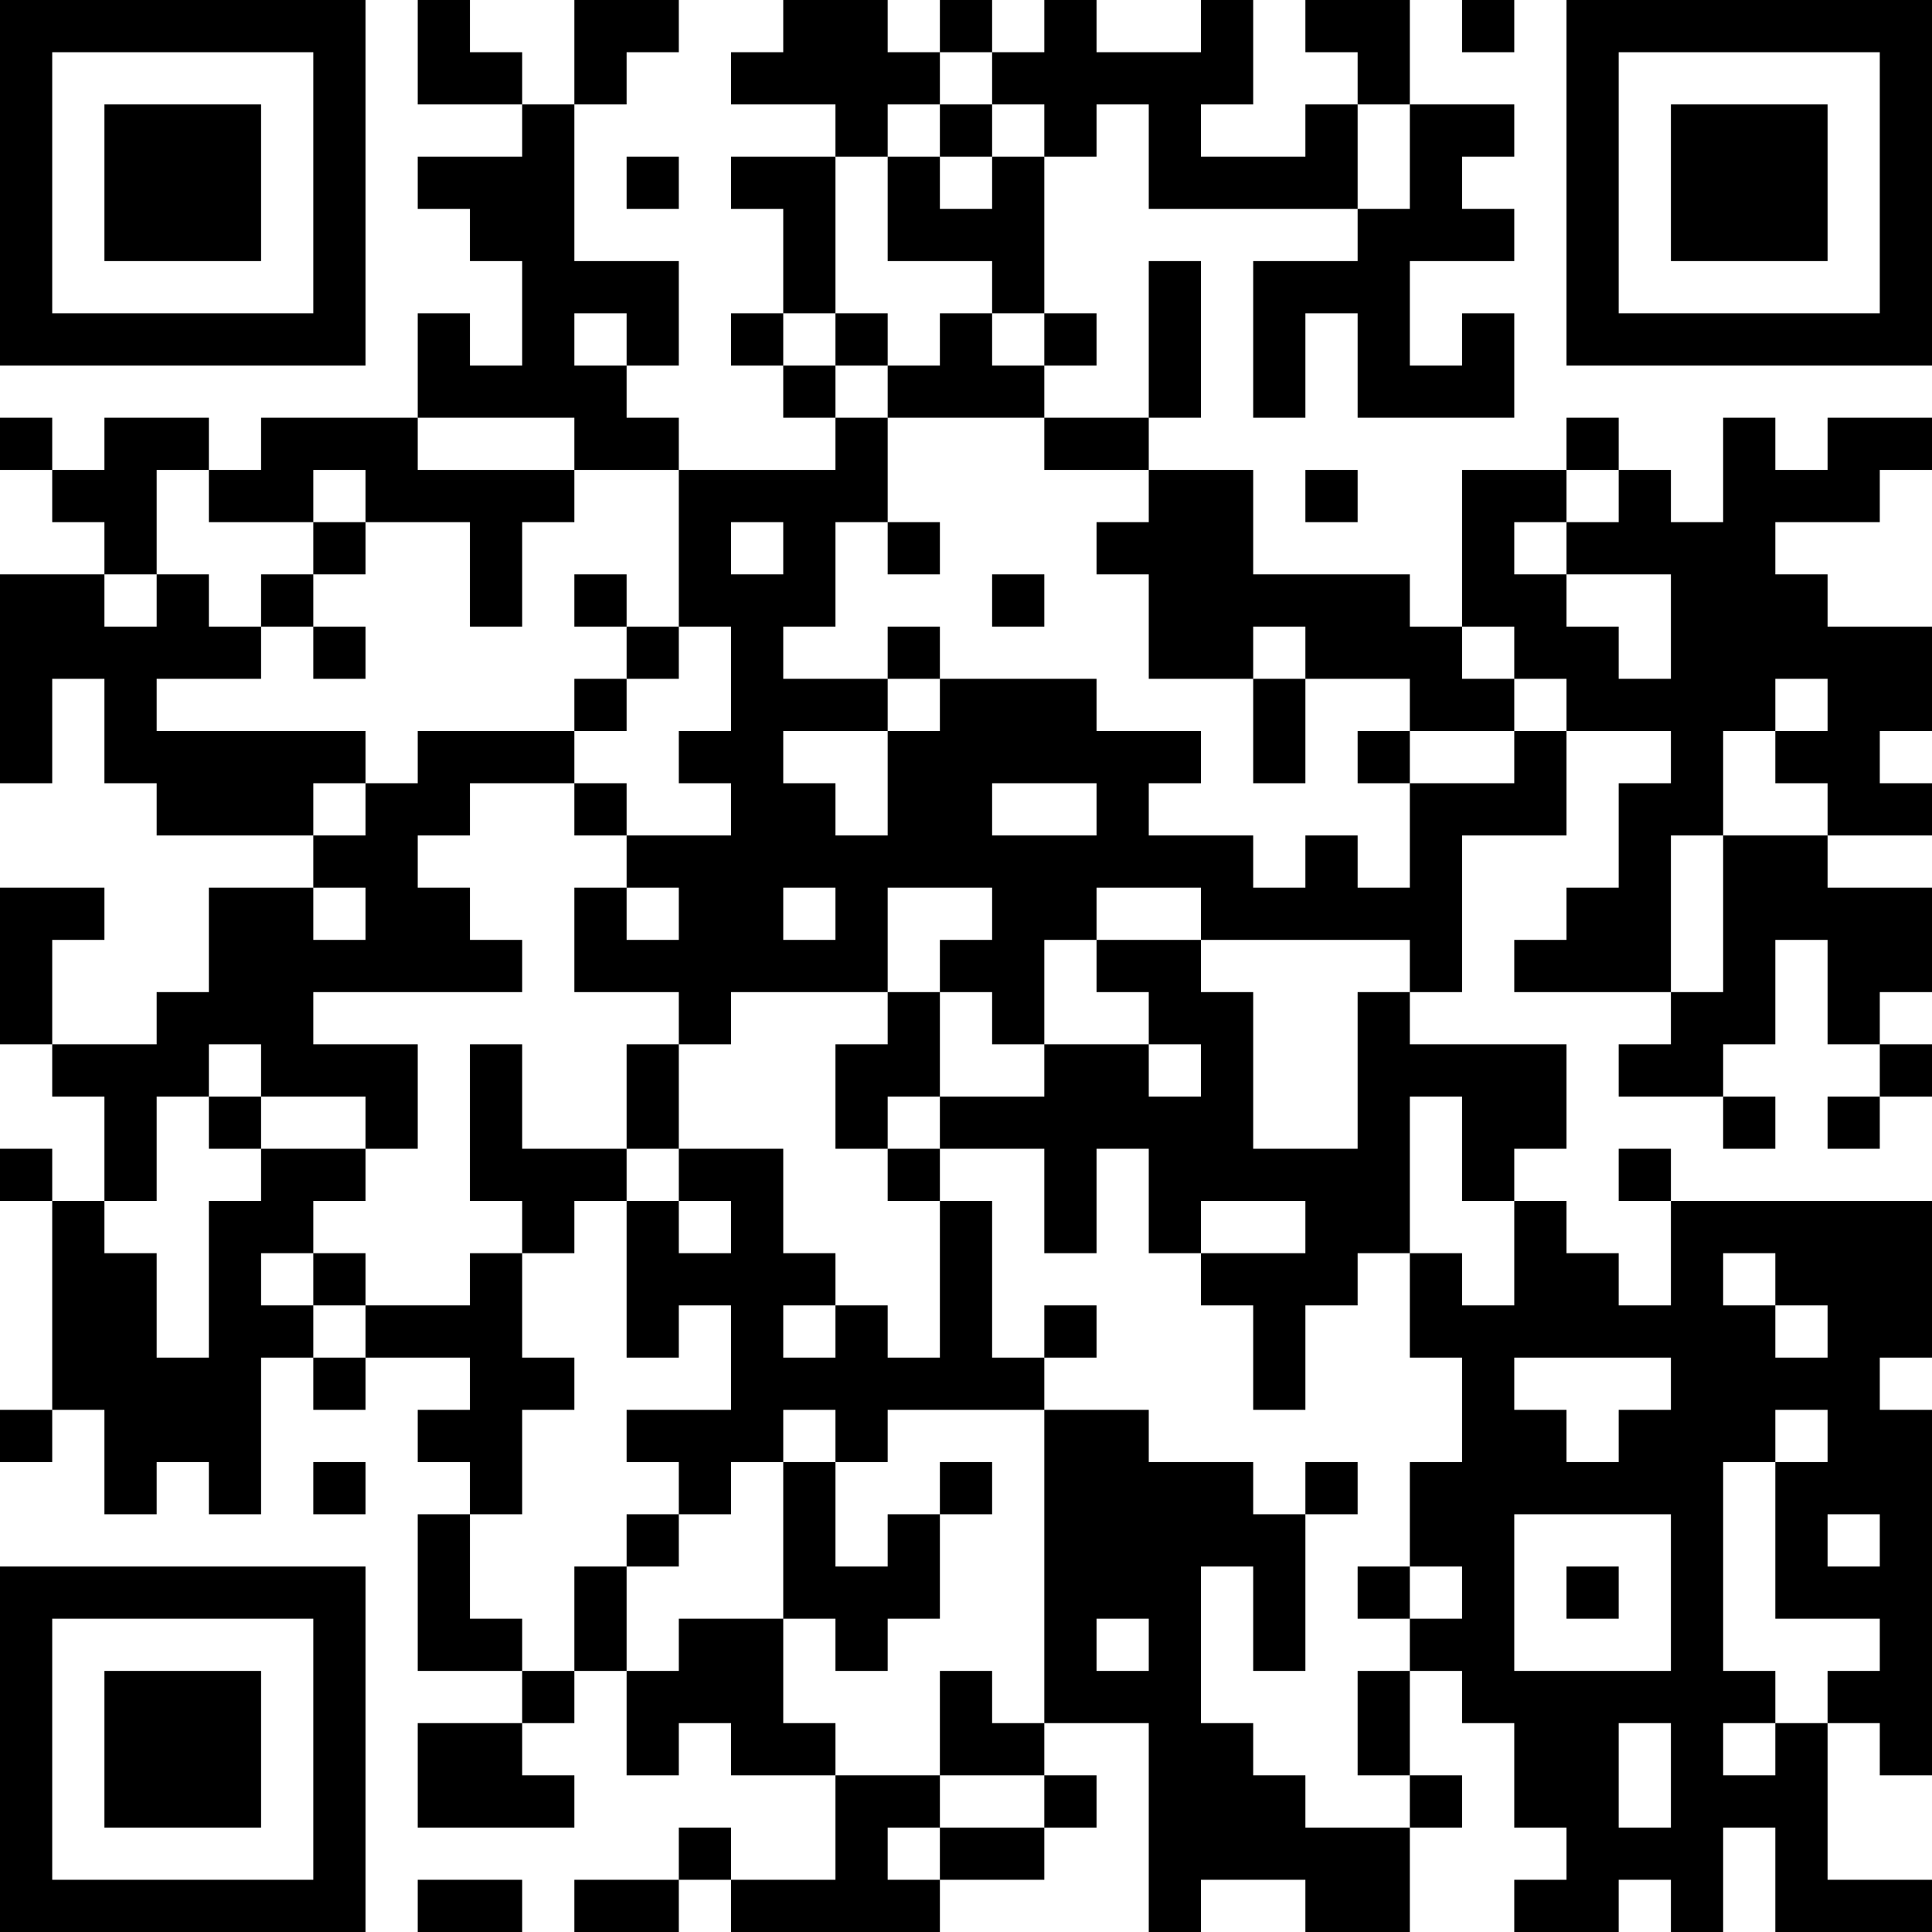
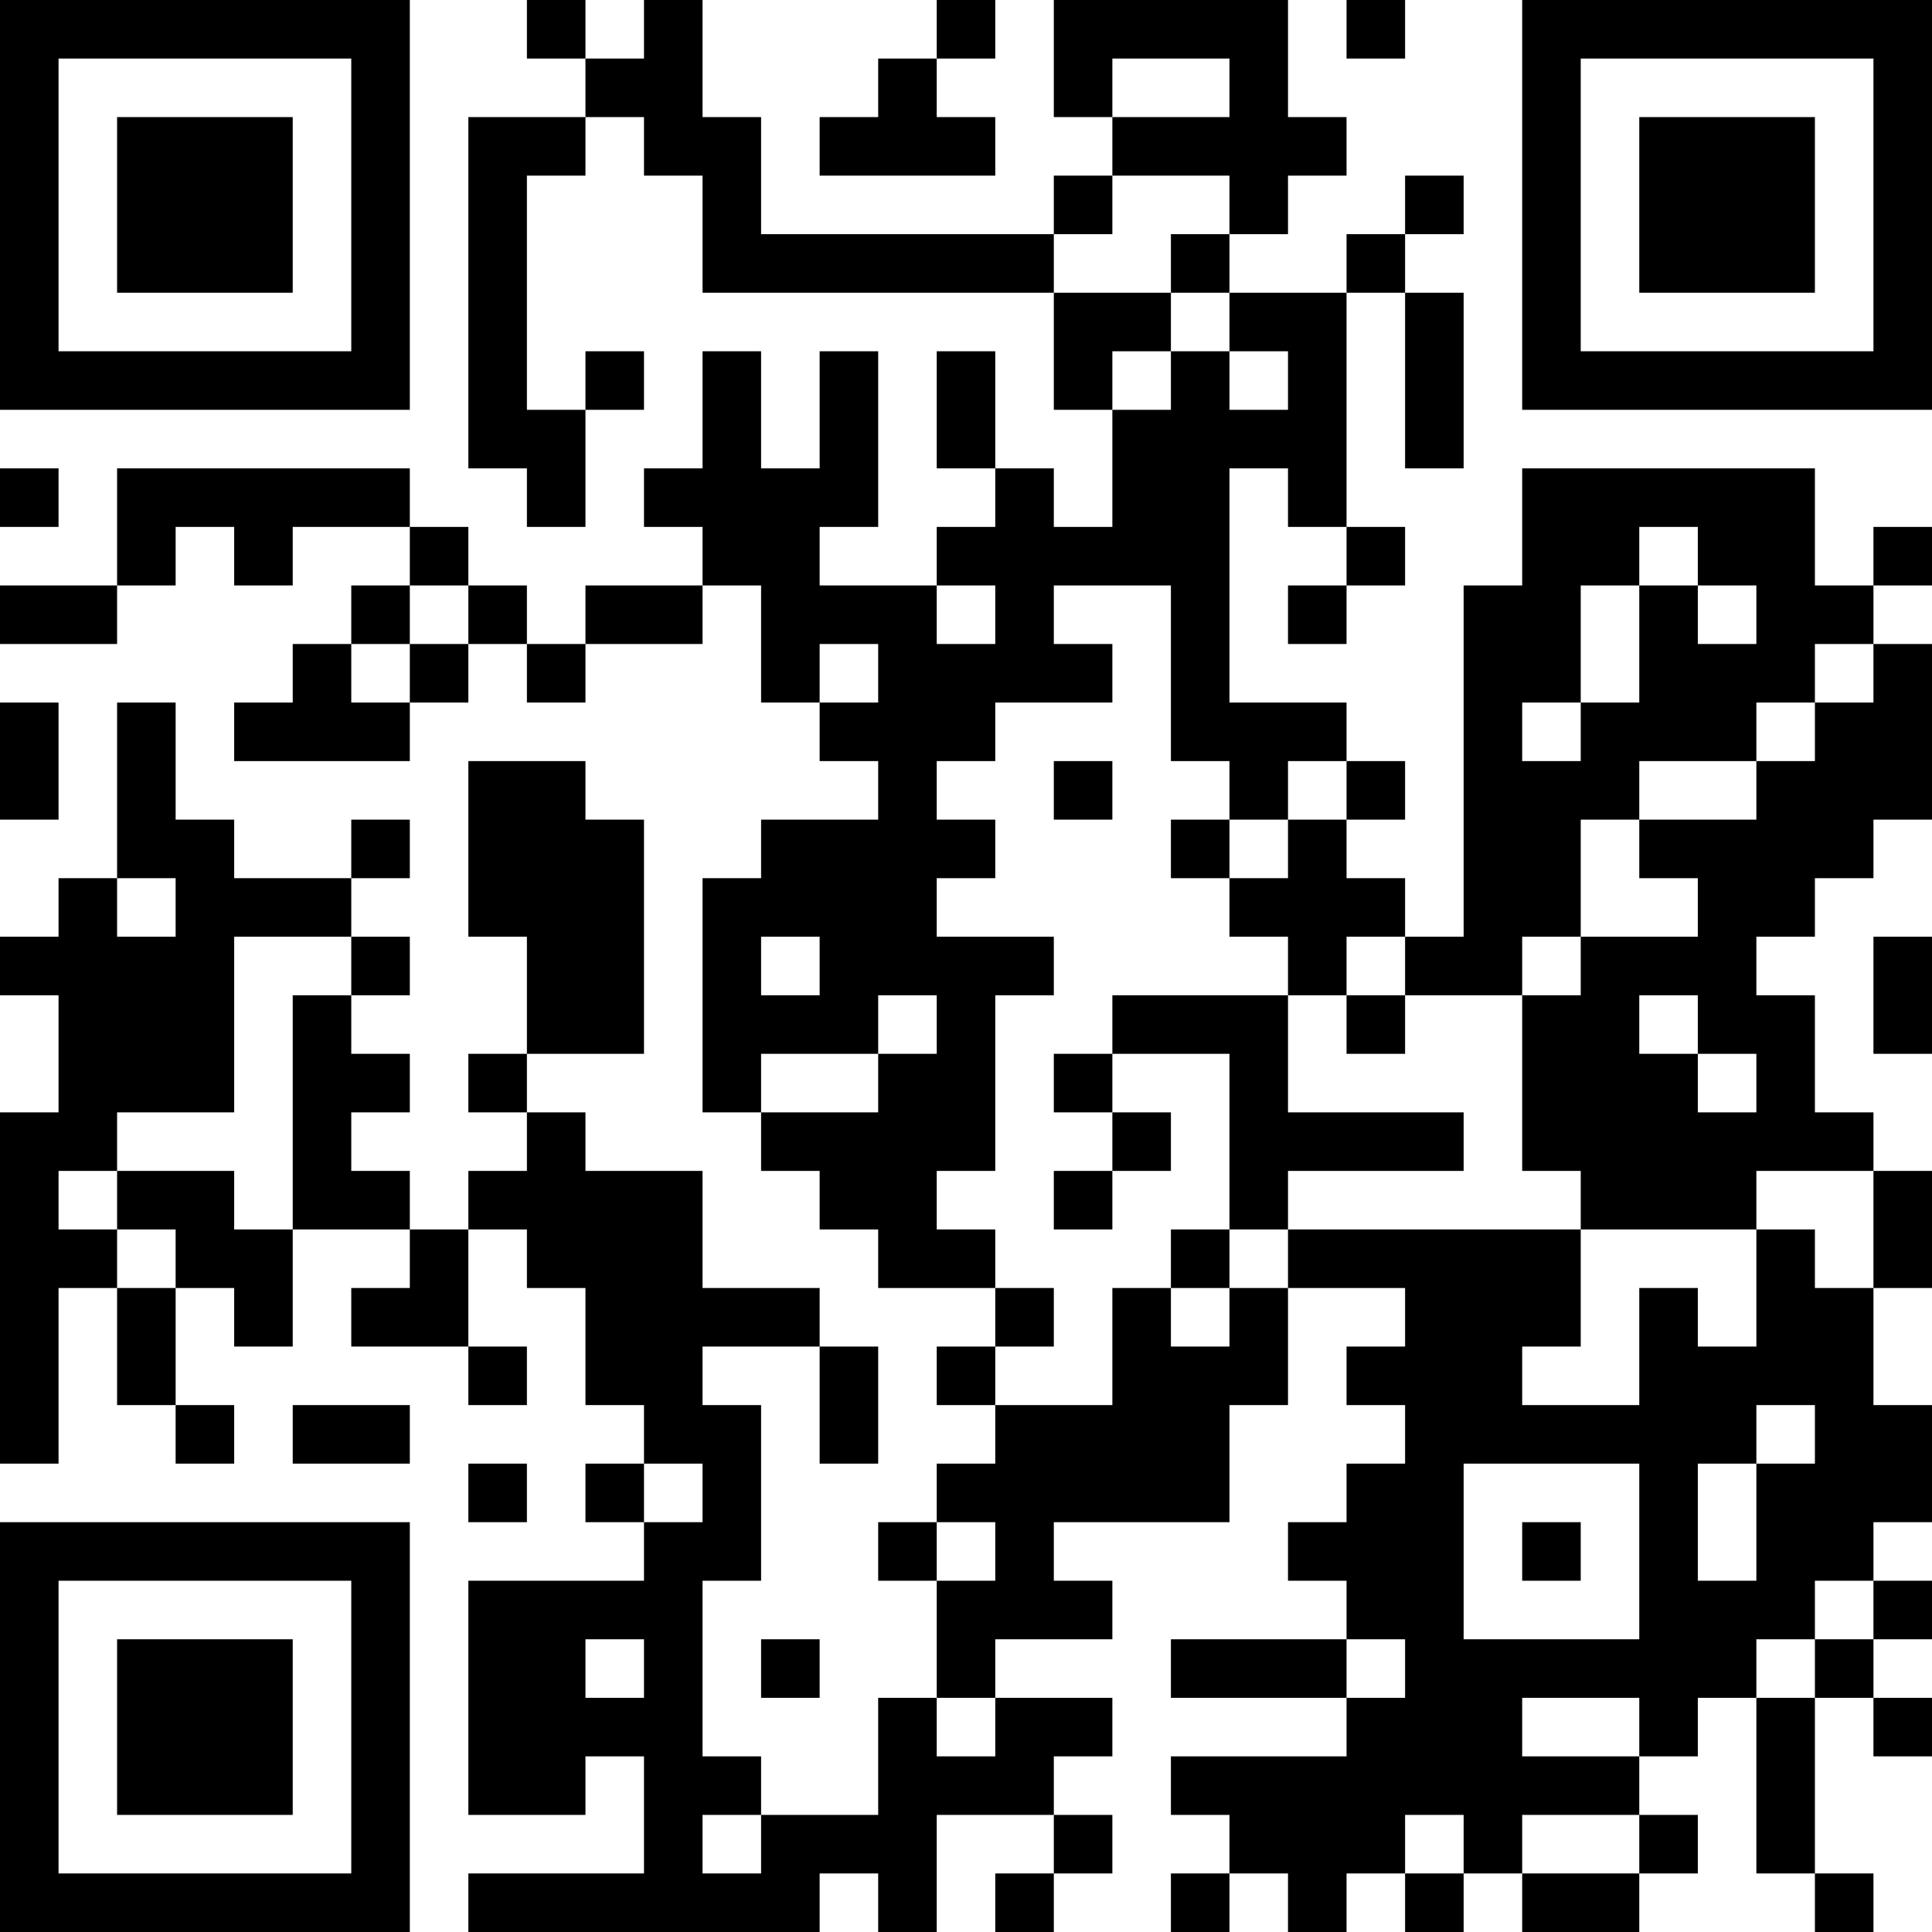
- <svg xmlns="http://www.w3.org/2000/svg" width="37mm" height="37mm" version="1.1" viewBox="0 0 37 37">
-   <path d="M0,0H1V1H0zM1,0H2V1H1zM2,0H3V1H2zM3,0H4V1H3zM4,0H5V1H4zM5,0H6V1H5zM6,0H7V1H6zM8,0H9V1H8zM11,0H12V1H11zM12,0H13V1H12zM15,0H16V1H15zM16,0H17V1H16zM18,0H19V1H18zM20,0H21V1H20zM23,0H24V1H23zM25,0H26V1H25zM26,0H27V1H26zM28,0H29V1H28zM30,0H31V1H30zM31,0H32V1H31zM32,0H33V1H32zM33,0H34V1H33zM34,0H35V1H34zM35,0H36V1H35zM36,0H37V1H36zM0,1H1V2H0zM6,1H7V2H6zM8,1H9V2H8zM9,1H10V2H9zM11,1H12V2H11zM14,1H15V2H14zM15,1H16V2H15zM16,1H17V2H16zM17,1H18V2H17zM19,1H20V2H19zM20,1H21V2H20zM21,1H22V2H21zM22,1H23V2H22zM23,1H24V2H23zM26,1H27V2H26zM30,1H31V2H30zM36,1H37V2H36zM0,2H1V3H0zM2,2H3V3H2zM3,2H4V3H3zM4,2H5V3H4zM6,2H7V3H6zM10,2H11V3H10zM16,2H17V3H16zM18,2H19V3H18zM20,2H21V3H20zM22,2H23V3H22zM25,2H26V3H25zM27,2H28V3H27zM28,2H29V3H28zM30,2H31V3H30zM32,2H33V3H32zM33,2H34V3H33zM34,2H35V3H34zM36,2H37V3H36zM0,3H1V4H0zM2,3H3V4H2zM3,3H4V4H3zM4,3H5V4H4zM6,3H7V4H6zM8,3H9V4H8zM9,3H10V4H9zM10,3H11V4H10zM12,3H13V4H12zM14,3H15V4H14zM15,3H16V4H15zM17,3H18V4H17zM19,3H20V4H19zM22,3H23V4H22zM23,3H24V4H23zM24,3H25V4H24zM25,3H26V4H25zM27,3H28V4H27zM30,3H31V4H30zM32,3H33V4H32zM33,3H34V4H33zM34,3H35V4H34zM36,3H37V4H36zM0,4H1V5H0zM2,4H3V5H2zM3,4H4V5H3zM4,4H5V5H4zM6,4H7V5H6zM9,4H10V5H9zM10,4H11V5H10zM15,4H16V5H15zM17,4H18V5H17zM18,4H19V5H18zM19,4H20V5H19zM26,4H27V5H26zM27,4H28V5H27zM28,4H29V5H28zM30,4H31V5H30zM32,4H33V5H32zM33,4H34V5H33zM34,4H35V5H34zM36,4H37V5H36zM0,5H1V6H0zM6,5H7V6H6zM10,5H11V6H10zM11,5H12V6H11zM12,5H13V6H12zM15,5H16V6H15zM19,5H20V6H19zM22,5H23V6H22zM24,5H25V6H24zM25,5H26V6H25zM26,5H27V6H26zM30,5H31V6H30zM36,5H37V6H36zM0,6H1V7H0zM1,6H2V7H1zM2,6H3V7H2zM3,6H4V7H3zM4,6H5V7H4zM5,6H6V7H5zM6,6H7V7H6zM8,6H9V7H8zM10,6H11V7H10zM12,6H13V7H12zM14,6H15V7H14zM16,6H17V7H16zM18,6H19V7H18zM20,6H21V7H20zM22,6H23V7H22zM24,6H25V7H24zM26,6H27V7H26zM28,6H29V7H28zM30,6H31V7H30zM31,6H32V7H31zM32,6H33V7H32zM33,6H34V7H33zM34,6H35V7H34zM35,6H36V7H35zM36,6H37V7H36zM8,7H9V8H8zM9,7H10V8H9zM10,7H11V8H10zM11,7H12V8H11zM15,7H16V8H15zM17,7H18V8H17zM18,7H19V8H18zM19,7H20V8H19zM22,7H23V8H22zM24,7H25V8H24zM26,7H27V8H26zM27,7H28V8H27zM28,7H29V8H28zM0,8H1V9H0zM2,8H3V9H2zM3,8H4V9H3zM5,8H6V9H5zM6,8H7V9H6zM7,8H8V9H7zM11,8H12V9H11zM12,8H13V9H12zM16,8H17V9H16zM20,8H21V9H20zM21,8H22V9H21zM30,8H31V9H30zM33,8H34V9H33zM35,8H36V9H35zM36,8H37V9H36zM1,9H2V10H1zM2,9H3V10H2zM4,9H5V10H4zM5,9H6V10H5zM7,9H8V10H7zM8,9H9V10H8zM9,9H10V10H9zM10,9H11V10H10zM13,9H14V10H13zM14,9H15V10H14zM15,9H16V10H15zM16,9H17V10H16zM22,9H23V10H22zM23,9H24V10H23zM25,9H26V10H25zM28,9H29V10H28zM29,9H30V10H29zM31,9H32V10H31zM33,9H34V10H33zM34,9H35V10H34zM35,9H36V10H35zM2,10H3V11H2zM6,10H7V11H6zM9,10H10V11H9zM13,10H14V11H13zM15,10H16V11H15zM17,10H18V11H17zM21,10H22V11H21zM22,10H23V11H22zM23,10H24V11H23zM28,10H29V11H28zM30,10H31V11H30zM31,10H32V11H31zM32,10H33V11H32zM33,10H34V11H33zM0,11H1V12H0zM1,11H2V12H1zM3,11H4V12H3zM5,11H6V12H5zM9,11H10V12H9zM11,11H12V12H11zM13,11H14V12H13zM14,11H15V12H14zM15,11H16V12H15zM19,11H20V12H19zM22,11H23V12H22zM23,11H24V12H23zM24,11H25V12H24zM25,11H26V12H25zM26,11H27V12H26zM28,11H29V12H28zM29,11H30V12H29zM32,11H33V12H32zM33,11H34V12H33zM34,11H35V12H34zM0,12H1V13H0zM1,12H2V13H1zM2,12H3V13H2zM3,12H4V13H3zM4,12H5V13H4zM6,12H7V13H6zM12,12H13V13H12zM14,12H15V13H14zM17,12H18V13H17zM22,12H23V13H22zM23,12H24V13H23zM25,12H26V13H25zM26,12H27V13H26zM27,12H28V13H27zM29,12H30V13H29zM30,12H31V13H30zM32,12H33V13H32zM33,12H34V13H33zM34,12H35V13H34zM35,12H36V13H35zM36,12H37V13H36zM0,13H1V14H0zM2,13H3V14H2zM11,13H12V14H11zM14,13H15V14H14zM15,13H16V14H15zM16,13H17V14H16zM18,13H19V14H18zM19,13H20V14H19zM20,13H21V14H20zM24,13H25V14H24zM27,13H28V14H27zM28,13H29V14H28zM30,13H31V14H30zM31,13H32V14H31zM32,13H33V14H32zM33,13H34V14H33zM35,13H36V14H35zM36,13H37V14H36zM0,14H1V15H0zM2,14H3V15H2zM3,14H4V15H3zM4,14H5V15H4zM5,14H6V15H5zM6,14H7V15H6zM8,14H9V15H8zM9,14H10V15H9zM10,14H11V15H10zM13,14H14V15H13zM14,14H15V15H14zM17,14H18V15H17zM18,14H19V15H18zM19,14H20V15H19zM20,14H21V15H20zM21,14H22V15H21zM22,14H23V15H22zM24,14H25V15H24zM26,14H27V15H26zM29,14H30V15H29zM32,14H33V15H32zM34,14H35V15H34zM35,14H36V15H35zM3,15H4V16H3zM4,15H5V16H4zM5,15H6V16H5zM7,15H8V16H7zM8,15H9V16H8zM11,15H12V16H11zM14,15H15V16H14zM15,15H16V16H15zM17,15H18V16H17zM18,15H19V16H18zM21,15H22V16H21zM27,15H28V16H27zM28,15H29V16H28zM29,15H30V16H29zM31,15H32V16H31zM32,15H33V16H32zM35,15H36V16H35zM36,15H37V16H36zM6,16H7V17H6zM7,16H8V17H7zM12,16H13V17H12zM13,16H14V17H13zM14,16H15V17H14zM15,16H16V17H15zM16,16H17V17H16zM17,16H18V17H17zM18,16H19V17H18zM19,16H20V17H19zM20,16H21V17H20zM21,16H22V17H21zM22,16H23V17H22zM23,16H24V17H23zM25,16H26V17H25zM27,16H28V17H27zM31,16H32V17H31zM33,16H34V17H33zM34,16H35V17H34zM0,17H1V18H0zM1,17H2V18H1zM4,17H5V18H4zM5,17H6V18H5zM7,17H8V18H7zM8,17H9V18H8zM11,17H12V18H11zM13,17H14V18H13zM14,17H15V18H14zM16,17H17V18H16zM19,17H20V18H19zM20,17H21V18H20zM23,17H24V18H23zM24,17H25V18H24zM25,17H26V18H25zM26,17H27V18H26zM27,17H28V18H27zM30,17H31V18H30zM31,17H32V18H31zM33,17H34V18H33zM34,17H35V18H34zM35,17H36V18H35zM36,17H37V18H36zM0,18H1V19H0zM4,18H5V19H4zM5,18H6V19H5zM6,18H7V19H6zM7,18H8V19H7zM8,18H9V19H8zM9,18H10V19H9zM11,18H12V19H11zM12,18H13V19H12zM13,18H14V19H13zM14,18H15V19H14zM15,18H16V19H15zM16,18H17V19H16zM18,18H19V19H18zM19,18H20V19H19zM21,18H22V19H21zM22,18H23V19H22zM27,18H28V19H27zM29,18H30V19H29zM30,18H31V19H30zM31,18H32V19H31zM33,18H34V19H33zM35,18H36V19H35zM36,18H37V19H36zM0,19H1V20H0zM3,19H4V20H3zM4,19H5V20H4zM5,19H6V20H5zM13,19H14V20H13zM17,19H18V20H17zM19,19H20V20H19zM22,19H23V20H22zM23,19H24V20H23zM26,19H27V20H26zM32,19H33V20H32zM33,19H34V20H33zM35,19H36V20H35zM1,20H2V21H1zM2,20H3V21H2zM3,20H4V21H3zM5,20H6V21H5zM6,20H7V21H6zM7,20H8V21H7zM9,20H10V21H9zM12,20H13V21H12zM16,20H17V21H16zM17,20H18V21H17zM20,20H21V21H20zM21,20H22V21H21zM23,20H24V21H23zM26,20H27V21H26zM27,20H28V21H27zM28,20H29V21H28zM29,20H30V21H29zM31,20H32V21H31zM32,20H33V21H32zM36,20H37V21H36zM2,21H3V22H2zM4,21H5V22H4zM7,21H8V22H7zM9,21H10V22H9zM12,21H13V22H12zM16,21H17V22H16zM18,21H19V22H18zM19,21H20V22H19zM20,21H21V22H20zM21,21H22V22H21zM22,21H23V22H22zM23,21H24V22H23zM26,21H27V22H26zM28,21H29V22H28zM29,21H30V22H29zM33,21H34V22H33zM35,21H36V22H35zM0,22H1V23H0zM2,22H3V23H2zM5,22H6V23H5zM6,22H7V23H6zM9,22H10V23H9zM10,22H11V23H10zM11,22H12V23H11zM13,22H14V23H13zM14,22H15V23H14zM17,22H18V23H17zM20,22H21V23H20zM22,22H23V23H22zM23,22H24V23H23zM24,22H25V23H24zM25,22H26V23H25zM26,22H27V23H26zM28,22H29V23H28zM31,22H32V23H31zM1,23H2V24H1zM4,23H5V24H4zM5,23H6V24H5zM10,23H11V24H10zM12,23H13V24H12zM14,23H15V24H14zM18,23H19V24H18zM20,23H21V24H20zM22,23H23V24H22zM25,23H26V24H25zM26,23H27V24H26zM29,23H30V24H29zM32,23H33V24H32zM33,23H34V24H33zM34,23H35V24H34zM35,23H36V24H35zM36,23H37V24H36zM1,24H2V25H1zM2,24H3V25H2zM4,24H5V25H4zM6,24H7V25H6zM9,24H10V25H9zM12,24H13V25H12zM13,24H14V25H13zM14,24H15V25H14zM15,24H16V25H15zM18,24H19V25H18zM23,24H24V25H23zM24,24H25V25H24zM25,24H26V25H25zM27,24H28V25H27zM29,24H30V25H29zM30,24H31V25H30zM32,24H33V25H32zM34,24H35V25H34zM35,24H36V25H35zM36,24H37V25H36zM1,25H2V26H1zM2,25H3V26H2zM4,25H5V26H4zM5,25H6V26H5zM7,25H8V26H7zM8,25H9V26H8zM9,25H10V26H9zM12,25H13V26H12zM14,25H15V26H14zM16,25H17V26H16zM18,25H19V26H18zM20,25H21V26H20zM24,25H25V26H24zM27,25H28V26H27zM28,25H29V26H28zM29,25H30V26H29zM30,25H31V26H30zM31,25H32V26H31zM32,25H33V26H32zM33,25H34V26H33zM35,25H36V26H35zM36,25H37V26H36zM1,26H2V27H1zM2,26H3V27H2zM3,26H4V27H3zM4,26H5V27H4zM6,26H7V27H6zM9,26H10V27H9zM10,26H11V27H10zM14,26H15V27H14zM15,26H16V27H15zM16,26H17V27H16zM17,26H18V27H17zM18,26H19V27H18zM19,26H20V27H19zM24,26H25V27H24zM28,26H29V27H28zM32,26H33V27H32zM33,26H34V27H33zM34,26H35V27H34zM35,26H36V27H35zM0,27H1V28H0zM2,27H3V28H2zM3,27H4V28H3zM4,27H5V28H4zM8,27H9V28H8zM9,27H10V28H9zM12,27H13V28H12zM13,27H14V28H13zM14,27H15V28H14zM16,27H17V28H16zM20,27H21V28H20zM21,27H22V28H21zM28,27H29V28H28zM29,27H30V28H29zM31,27H32V28H31zM32,27H33V28H32zM33,27H34V28H33zM35,27H36V28H35zM36,27H37V28H36zM2,28H3V29H2zM4,28H5V29H4zM6,28H7V29H6zM9,28H10V29H9zM13,28H14V29H13zM15,28H16V29H15zM18,28H19V29H18zM20,28H21V29H20zM21,28H22V29H21zM22,28H23V29H22zM23,28H24V29H23zM25,28H26V29H25zM27,28H28V29H27zM28,28H29V29H28zM29,28H30V29H29zM30,28H31V29H30zM31,28H32V29H31zM32,28H33V29H32zM34,28H35V29H34zM35,28H36V29H35zM36,28H37V29H36zM8,29H9V30H8zM12,29H13V30H12zM15,29H16V30H15zM17,29H18V30H17zM20,29H21V30H20zM21,29H22V30H21zM22,29H23V30H22zM23,29H24V30H23zM24,29H25V30H24zM27,29H28V30H27zM28,29H29V30H28zM32,29H33V30H32zM34,29H35V30H34zM36,29H37V30H36zM0,30H1V31H0zM1,30H2V31H1zM2,30H3V31H2zM3,30H4V31H3zM4,30H5V31H4zM5,30H6V31H5zM6,30H7V31H6zM8,30H9V31H8zM11,30H12V31H11zM15,30H16V31H15zM16,30H17V31H16zM17,30H18V31H17zM20,30H21V31H20zM21,30H22V31H21zM22,30H23V31H22zM24,30H25V31H24zM26,30H27V31H26zM28,30H29V31H28zM30,30H31V31H30zM32,30H33V31H32zM34,30H35V31H34zM35,30H36V31H35zM36,30H37V31H36zM0,31H1V32H0zM6,31H7V32H6zM8,31H9V32H8zM9,31H10V32H9zM11,31H12V32H11zM13,31H14V32H13zM14,31H15V32H14zM16,31H17V32H16zM20,31H21V32H20zM22,31H23V32H22zM24,31H25V32H24zM27,31H28V32H27zM28,31H29V32H28zM32,31H33V32H32zM36,31H37V32H36zM0,32H1V33H0zM2,32H3V33H2zM3,32H4V33H3zM4,32H5V33H4zM6,32H7V33H6zM10,32H11V33H10zM12,32H13V33H12zM13,32H14V33H13zM14,32H15V33H14zM18,32H19V33H18zM20,32H21V33H20zM21,32H22V33H21zM22,32H23V33H22zM26,32H27V33H26zM28,32H29V33H28zM29,32H30V33H29zM30,32H31V33H30zM31,32H32V33H31zM32,32H33V33H32zM33,32H34V33H33zM35,32H36V33H35zM36,32H37V33H36zM0,33H1V34H0zM2,33H3V34H2zM3,33H4V34H3zM4,33H5V34H4zM6,33H7V34H6zM8,33H9V34H8zM9,33H10V34H9zM12,33H13V34H12zM14,33H15V34H14zM15,33H16V34H15zM18,33H19V34H18zM19,33H20V34H19zM22,33H23V34H22zM23,33H24V34H23zM26,33H27V34H26zM29,33H30V34H29zM30,33H31V34H30zM32,33H33V34H32zM34,33H35V34H34zM36,33H37V34H36zM0,34H1V35H0zM2,34H3V35H2zM3,34H4V35H3zM4,34H5V35H4zM6,34H7V35H6zM8,34H9V35H8zM9,34H10V35H9zM10,34H11V35H10zM16,34H17V35H16zM17,34H18V35H17zM20,34H21V35H20zM22,34H23V35H22zM23,34H24V35H23zM24,34H25V35H24zM27,34H28V35H27zM29,34H30V35H29zM30,34H31V35H30zM32,34H33V35H32zM33,34H34V35H33zM34,34H35V35H34zM0,35H1V36H0zM6,35H7V36H6zM13,35H14V36H13zM16,35H17V36H16zM18,35H19V36H18zM19,35H20V36H19zM22,35H23V36H22zM23,35H24V36H23zM24,35H25V36H24zM25,35H26V36H25zM26,35H27V36H26zM30,35H31V36H30zM31,35H32V36H31zM32,35H33V36H32zM34,35H35V36H34zM0,36H1V37H0zM1,36H2V37H1zM2,36H3V37H2zM3,36H4V37H3zM4,36H5V37H4zM5,36H6V37H5zM6,36H7V37H6zM8,36H9V37H8zM9,36H10V37H9zM11,36H12V37H11zM12,36H13V37H12zM14,36H15V37H14zM15,36H16V37H15zM16,36H17V37H16zM17,36H18V37H17zM22,36H23V37H22zM25,36H26V37H25zM26,36H27V37H26zM29,36H30V37H29zM30,36H31V37H30zM32,36H33V37H32zM34,36H35V37H34zM35,36H36V37H35zM36,36H37V37H36z" id="qr-path" fill="#000000" fill-opacity="1" fill-rule="nonzero" stroke="none" />
+ <svg xmlns="http://www.w3.org/2000/svg" width="33mm" height="33mm" version="1.1" viewBox="0 0 33 33">
+   <path d="M0,0H1V1H0zM1,0H2V1H1zM2,0H3V1H2zM3,0H4V1H3zM4,0H5V1H4zM5,0H6V1H5zM6,0H7V1H6zM9,0H10V1H9zM11,0H12V1H11zM16,0H17V1H16zM18,0H19V1H18zM19,0H20V1H19zM20,0H21V1H20zM21,0H22V1H21zM23,0H24V1H23zM26,0H27V1H26zM27,0H28V1H27zM28,0H29V1H28zM29,0H30V1H29zM30,0H31V1H30zM31,0H32V1H31zM32,0H33V1H32zM0,1H1V2H0zM6,1H7V2H6zM10,1H11V2H10zM11,1H12V2H11zM15,1H16V2H15zM18,1H19V2H18zM21,1H22V2H21zM26,1H27V2H26zM32,1H33V2H32zM0,2H1V3H0zM2,2H3V3H2zM3,2H4V3H3zM4,2H5V3H4zM6,2H7V3H6zM8,2H9V3H8zM9,2H10V3H9zM11,2H12V3H11zM12,2H13V3H12zM14,2H15V3H14zM15,2H16V3H15zM16,2H17V3H16zM19,2H20V3H19zM20,2H21V3H20zM21,2H22V3H21zM22,2H23V3H22zM26,2H27V3H26zM28,2H29V3H28zM29,2H30V3H29zM30,2H31V3H30zM32,2H33V3H32zM0,3H1V4H0zM2,3H3V4H2zM3,3H4V4H3zM4,3H5V4H4zM6,3H7V4H6zM8,3H9V4H8zM12,3H13V4H12zM18,3H19V4H18zM21,3H22V4H21zM24,3H25V4H24zM26,3H27V4H26zM28,3H29V4H28zM29,3H30V4H29zM30,3H31V4H30zM32,3H33V4H32zM0,4H1V5H0zM2,4H3V5H2zM3,4H4V5H3zM4,4H5V5H4zM6,4H7V5H6zM8,4H9V5H8zM12,4H13V5H12zM13,4H14V5H13zM14,4H15V5H14zM15,4H16V5H15zM16,4H17V5H16zM17,4H18V5H17zM20,4H21V5H20zM23,4H24V5H23zM26,4H27V5H26zM28,4H29V5H28zM29,4H30V5H29zM30,4H31V5H30zM32,4H33V5H32zM0,5H1V6H0zM6,5H7V6H6zM8,5H9V6H8zM18,5H19V6H18zM19,5H20V6H19zM21,5H22V6H21zM22,5H23V6H22zM24,5H25V6H24zM26,5H27V6H26zM32,5H33V6H32zM0,6H1V7H0zM1,6H2V7H1zM2,6H3V7H2zM3,6H4V7H3zM4,6H5V7H4zM5,6H6V7H5zM6,6H7V7H6zM8,6H9V7H8zM10,6H11V7H10zM12,6H13V7H12zM14,6H15V7H14zM16,6H17V7H16zM18,6H19V7H18zM20,6H21V7H20zM22,6H23V7H22zM24,6H25V7H24zM26,6H27V7H26zM27,6H28V7H27zM28,6H29V7H28zM29,6H30V7H29zM30,6H31V7H30zM31,6H32V7H31zM32,6H33V7H32zM8,7H9V8H8zM9,7H10V8H9zM12,7H13V8H12zM14,7H15V8H14zM16,7H17V8H16zM19,7H20V8H19zM20,7H21V8H20zM21,7H22V8H21zM22,7H23V8H22zM24,7H25V8H24zM0,8H1V9H0zM2,8H3V9H2zM3,8H4V9H3zM4,8H5V9H4zM5,8H6V9H5zM6,8H7V9H6zM9,8H10V9H9zM11,8H12V9H11zM12,8H13V9H12zM13,8H14V9H13zM14,8H15V9H14zM17,8H18V9H17zM19,8H20V9H19zM20,8H21V9H20zM22,8H23V9H22zM26,8H27V9H26zM27,8H28V9H27zM28,8H29V9H28zM29,8H30V9H29zM30,8H31V9H30zM2,9H3V10H2zM4,9H5V10H4zM7,9H8V10H7zM12,9H13V10H12zM13,9H14V10H13zM16,9H17V10H16zM17,9H18V10H17zM18,9H19V10H18zM19,9H20V10H19zM20,9H21V10H20zM23,9H24V10H23zM26,9H27V10H26zM27,9H28V10H27zM29,9H30V10H29zM30,9H31V10H30zM32,9H33V10H32zM0,10H1V11H0zM1,10H2V11H1zM6,10H7V11H6zM8,10H9V11H8zM10,10H11V11H10zM11,10H12V11H11zM13,10H14V11H13zM14,10H15V11H14zM15,10H16V11H15zM17,10H18V11H17zM20,10H21V11H20zM22,10H23V11H22zM25,10H26V11H25zM26,10H27V11H26zM28,10H29V11H28zM30,10H31V11H30zM31,10H32V11H31zM5,11H6V12H5zM7,11H8V12H7zM9,11H10V12H9zM13,11H14V12H13zM15,11H16V12H15zM16,11H17V12H16zM17,11H18V12H17zM18,11H19V12H18zM20,11H21V12H20zM25,11H26V12H25zM26,11H27V12H26zM28,11H29V12H28zM29,11H30V12H29zM30,11H31V12H30zM32,11H33V12H32zM0,12H1V13H0zM2,12H3V13H2zM4,12H5V13H4zM5,12H6V13H5zM6,12H7V13H6zM14,12H15V13H14zM15,12H16V13H15zM16,12H17V13H16zM20,12H21V13H20zM21,12H22V13H21zM22,12H23V13H22zM25,12H26V13H25zM27,12H28V13H27zM28,12H29V13H28zM29,12H30V13H29zM31,12H32V13H31zM32,12H33V13H32zM0,13H1V14H0zM2,13H3V14H2zM8,13H9V14H8zM9,13H10V14H9zM15,13H16V14H15zM18,13H19V14H18zM21,13H22V14H21zM23,13H24V14H23zM25,13H26V14H25zM26,13H27V14H26zM27,13H28V14H27zM30,13H31V14H30zM31,13H32V14H31zM32,13H33V14H32zM2,14H3V15H2zM3,14H4V15H3zM6,14H7V15H6zM8,14H9V15H8zM9,14H10V15H9zM10,14H11V15H10zM13,14H14V15H13zM14,14H15V15H14zM15,14H16V15H15zM16,14H17V15H16zM20,14H21V15H20zM22,14H23V15H22zM25,14H26V15H25zM26,14H27V15H26zM28,14H29V15H28zM29,14H30V15H29zM30,14H31V15H30zM31,14H32V15H31zM1,15H2V16H1zM3,15H4V16H3zM4,15H5V16H4zM5,15H6V16H5zM8,15H9V16H8zM9,15H10V16H9zM10,15H11V16H10zM12,15H13V16H12zM13,15H14V16H13zM14,15H15V16H14zM15,15H16V16H15zM21,15H22V16H21zM22,15H23V16H22zM23,15H24V16H23zM25,15H26V16H25zM26,15H27V16H26zM29,15H30V16H29zM30,15H31V16H30zM0,16H1V17H0zM1,16H2V17H1zM2,16H3V17H2zM3,16H4V17H3zM6,16H7V17H6zM9,16H10V17H9zM10,16H11V17H10zM12,16H13V17H12zM14,16H15V17H14zM15,16H16V17H15zM16,16H17V17H16zM17,16H18V17H17zM22,16H23V17H22zM24,16H25V17H24zM25,16H26V17H25zM27,16H28V17H27zM28,16H29V17H28zM29,16H30V17H29zM32,16H33V17H32zM1,17H2V18H1zM2,17H3V18H2zM3,17H4V18H3zM5,17H6V18H5zM9,17H10V18H9zM10,17H11V18H10zM12,17H13V18H12zM13,17H14V18H13zM14,17H15V18H14zM16,17H17V18H16zM19,17H20V18H19zM20,17H21V18H20zM21,17H22V18H21zM23,17H24V18H23zM26,17H27V18H26zM27,17H28V18H27zM29,17H30V18H29zM30,17H31V18H30zM32,17H33V18H32zM1,18H2V19H1zM2,18H3V19H2zM3,18H4V19H3zM5,18H6V19H5zM6,18H7V19H6zM8,18H9V19H8zM12,18H13V19H12zM15,18H16V19H15zM16,18H17V19H16zM18,18H19V19H18zM21,18H22V19H21zM26,18H27V19H26zM27,18H28V19H27zM28,18H29V19H28zM30,18H31V19H30zM0,19H1V20H0zM1,19H2V20H1zM5,19H6V20H5zM9,19H10V20H9zM13,19H14V20H13zM14,19H15V20H14zM15,19H16V20H15zM16,19H17V20H16zM19,19H20V20H19zM21,19H22V20H21zM22,19H23V20H22zM23,19H24V20H23zM24,19H25V20H24zM26,19H27V20H26zM27,19H28V20H27zM28,19H29V20H28zM29,19H30V20H29zM30,19H31V20H30zM31,19H32V20H31zM0,20H1V21H0zM2,20H3V21H2zM3,20H4V21H3zM5,20H6V21H5zM6,20H7V21H6zM8,20H9V21H8zM9,20H10V21H9zM10,20H11V21H10zM11,20H12V21H11zM14,20H15V21H14zM15,20H16V21H15zM18,20H19V21H18zM21,20H22V21H21zM27,20H28V21H27zM28,20H29V21H28zM29,20H30V21H29zM32,20H33V21H32zM0,21H1V22H0zM1,21H2V22H1zM3,21H4V22H3zM4,21H5V22H4zM7,21H8V22H7zM9,21H10V22H9zM10,21H11V22H10zM11,21H12V22H11zM15,21H16V22H15zM16,21H17V22H16zM20,21H21V22H20zM22,21H23V22H22zM23,21H24V22H23zM24,21H25V22H24zM25,21H26V22H25zM26,21H27V22H26zM30,21H31V22H30zM32,21H33V22H32zM0,22H1V23H0zM2,22H3V23H2zM4,22H5V23H4zM6,22H7V23H6zM7,22H8V23H7zM10,22H11V23H10zM11,22H12V23H11zM12,22H13V23H12zM13,22H14V23H13zM17,22H18V23H17zM19,22H20V23H19zM21,22H22V23H21zM24,22H25V23H24zM25,22H26V23H25zM26,22H27V23H26zM28,22H29V23H28zM30,22H31V23H30zM31,22H32V23H31zM0,23H1V24H0zM2,23H3V24H2zM8,23H9V24H8zM10,23H11V24H10zM11,23H12V24H11zM14,23H15V24H14zM16,23H17V24H16zM19,23H20V24H19zM20,23H21V24H20zM21,23H22V24H21zM23,23H24V24H23zM24,23H25V24H24zM25,23H26V24H25zM28,23H29V24H28zM29,23H30V24H29zM30,23H31V24H30zM31,23H32V24H31zM0,24H1V25H0zM3,24H4V25H3zM5,24H6V25H5zM6,24H7V25H6zM11,24H12V25H11zM12,24H13V25H12zM14,24H15V25H14zM17,24H18V25H17zM18,24H19V25H18zM19,24H20V25H19zM20,24H21V25H20zM24,24H25V25H24zM25,24H26V25H25zM26,24H27V25H26zM27,24H28V25H27zM28,24H29V25H28zM29,24H30V25H29zM31,24H32V25H31zM32,24H33V25H32zM8,25H9V26H8zM10,25H11V26H10zM12,25H13V26H12zM16,25H17V26H16zM17,25H18V26H17zM18,25H19V26H18zM19,25H20V26H19zM20,25H21V26H20zM23,25H24V26H23zM24,25H25V26H24zM28,25H29V26H28zM30,25H31V26H30zM31,25H32V26H31zM32,25H33V26H32zM0,26H1V27H0zM1,26H2V27H1zM2,26H3V27H2zM3,26H4V27H3zM4,26H5V27H4zM5,26H6V27H5zM6,26H7V27H6zM11,26H12V27H11zM12,26H13V27H12zM15,26H16V27H15zM17,26H18V27H17zM22,26H23V27H22zM23,26H24V27H23zM24,26H25V27H24zM26,26H27V27H26zM28,26H29V27H28zM30,26H31V27H30zM31,26H32V27H31zM0,27H1V28H0zM6,27H7V28H6zM8,27H9V28H8zM9,27H10V28H9zM10,27H11V28H10zM11,27H12V28H11zM16,27H17V28H16zM17,27H18V28H17zM18,27H19V28H18zM23,27H24V28H23zM24,27H25V28H24zM28,27H29V28H28zM29,27H30V28H29zM30,27H31V28H30zM32,27H33V28H32zM0,28H1V29H0zM2,28H3V29H2zM3,28H4V29H3zM4,28H5V29H4zM6,28H7V29H6zM8,28H9V29H8zM9,28H10V29H9zM11,28H12V29H11zM13,28H14V29H13zM16,28H17V29H16zM20,28H21V29H20zM21,28H22V29H21zM22,28H23V29H22zM24,28H25V29H24zM25,28H26V29H25zM26,28H27V29H26zM27,28H28V29H27zM28,28H29V29H28zM29,28H30V29H29zM31,28H32V29H31zM0,29H1V30H0zM2,29H3V30H2zM3,29H4V30H3zM4,29H5V30H4zM6,29H7V30H6zM8,29H9V30H8zM9,29H10V30H9zM10,29H11V30H10zM11,29H12V30H11zM15,29H16V30H15zM17,29H18V30H17zM18,29H19V30H18zM23,29H24V30H23zM24,29H25V30H24zM25,29H26V30H25zM28,29H29V30H28zM30,29H31V30H30zM32,29H33V30H32zM0,30H1V31H0zM2,30H3V31H2zM3,30H4V31H3zM4,30H5V31H4zM6,30H7V31H6zM8,30H9V31H8zM9,30H10V31H9zM11,30H12V31H11zM12,30H13V31H12zM15,30H16V31H15zM16,30H17V31H16zM17,30H18V31H17zM20,30H21V31H20zM21,30H22V31H21zM22,30H23V31H22zM23,30H24V31H23zM24,30H25V31H24zM25,30H26V31H25zM26,30H27V31H26zM27,30H28V31H27zM30,30H31V31H30zM0,31H1V32H0zM6,31H7V32H6zM11,31H12V32H11zM13,31H14V32H13zM14,31H15V32H14zM15,31H16V32H15zM18,31H19V32H18zM21,31H22V32H21zM22,31H23V32H22zM23,31H24V32H23zM25,31H26V32H25zM28,31H29V32H28zM30,31H31V32H30zM0,32H1V33H0zM1,32H2V33H1zM2,32H3V33H2zM3,32H4V33H3zM4,32H5V33H4zM5,32H6V33H5zM6,32H7V33H6zM8,32H9V33H8zM9,32H10V33H9zM10,32H11V33H10zM11,32H12V33H11zM12,32H13V33H12zM13,32H14V33H13zM15,32H16V33H15zM17,32H18V33H17zM20,32H21V33H20zM22,32H23V33H22zM24,32H25V33H24zM26,32H27V33H26zM27,32H28V33H27zM31,32H32V33H31z" id="qr-path" fill="#000000" fill-opacity="1" fill-rule="nonzero" stroke="none" />
</svg>
